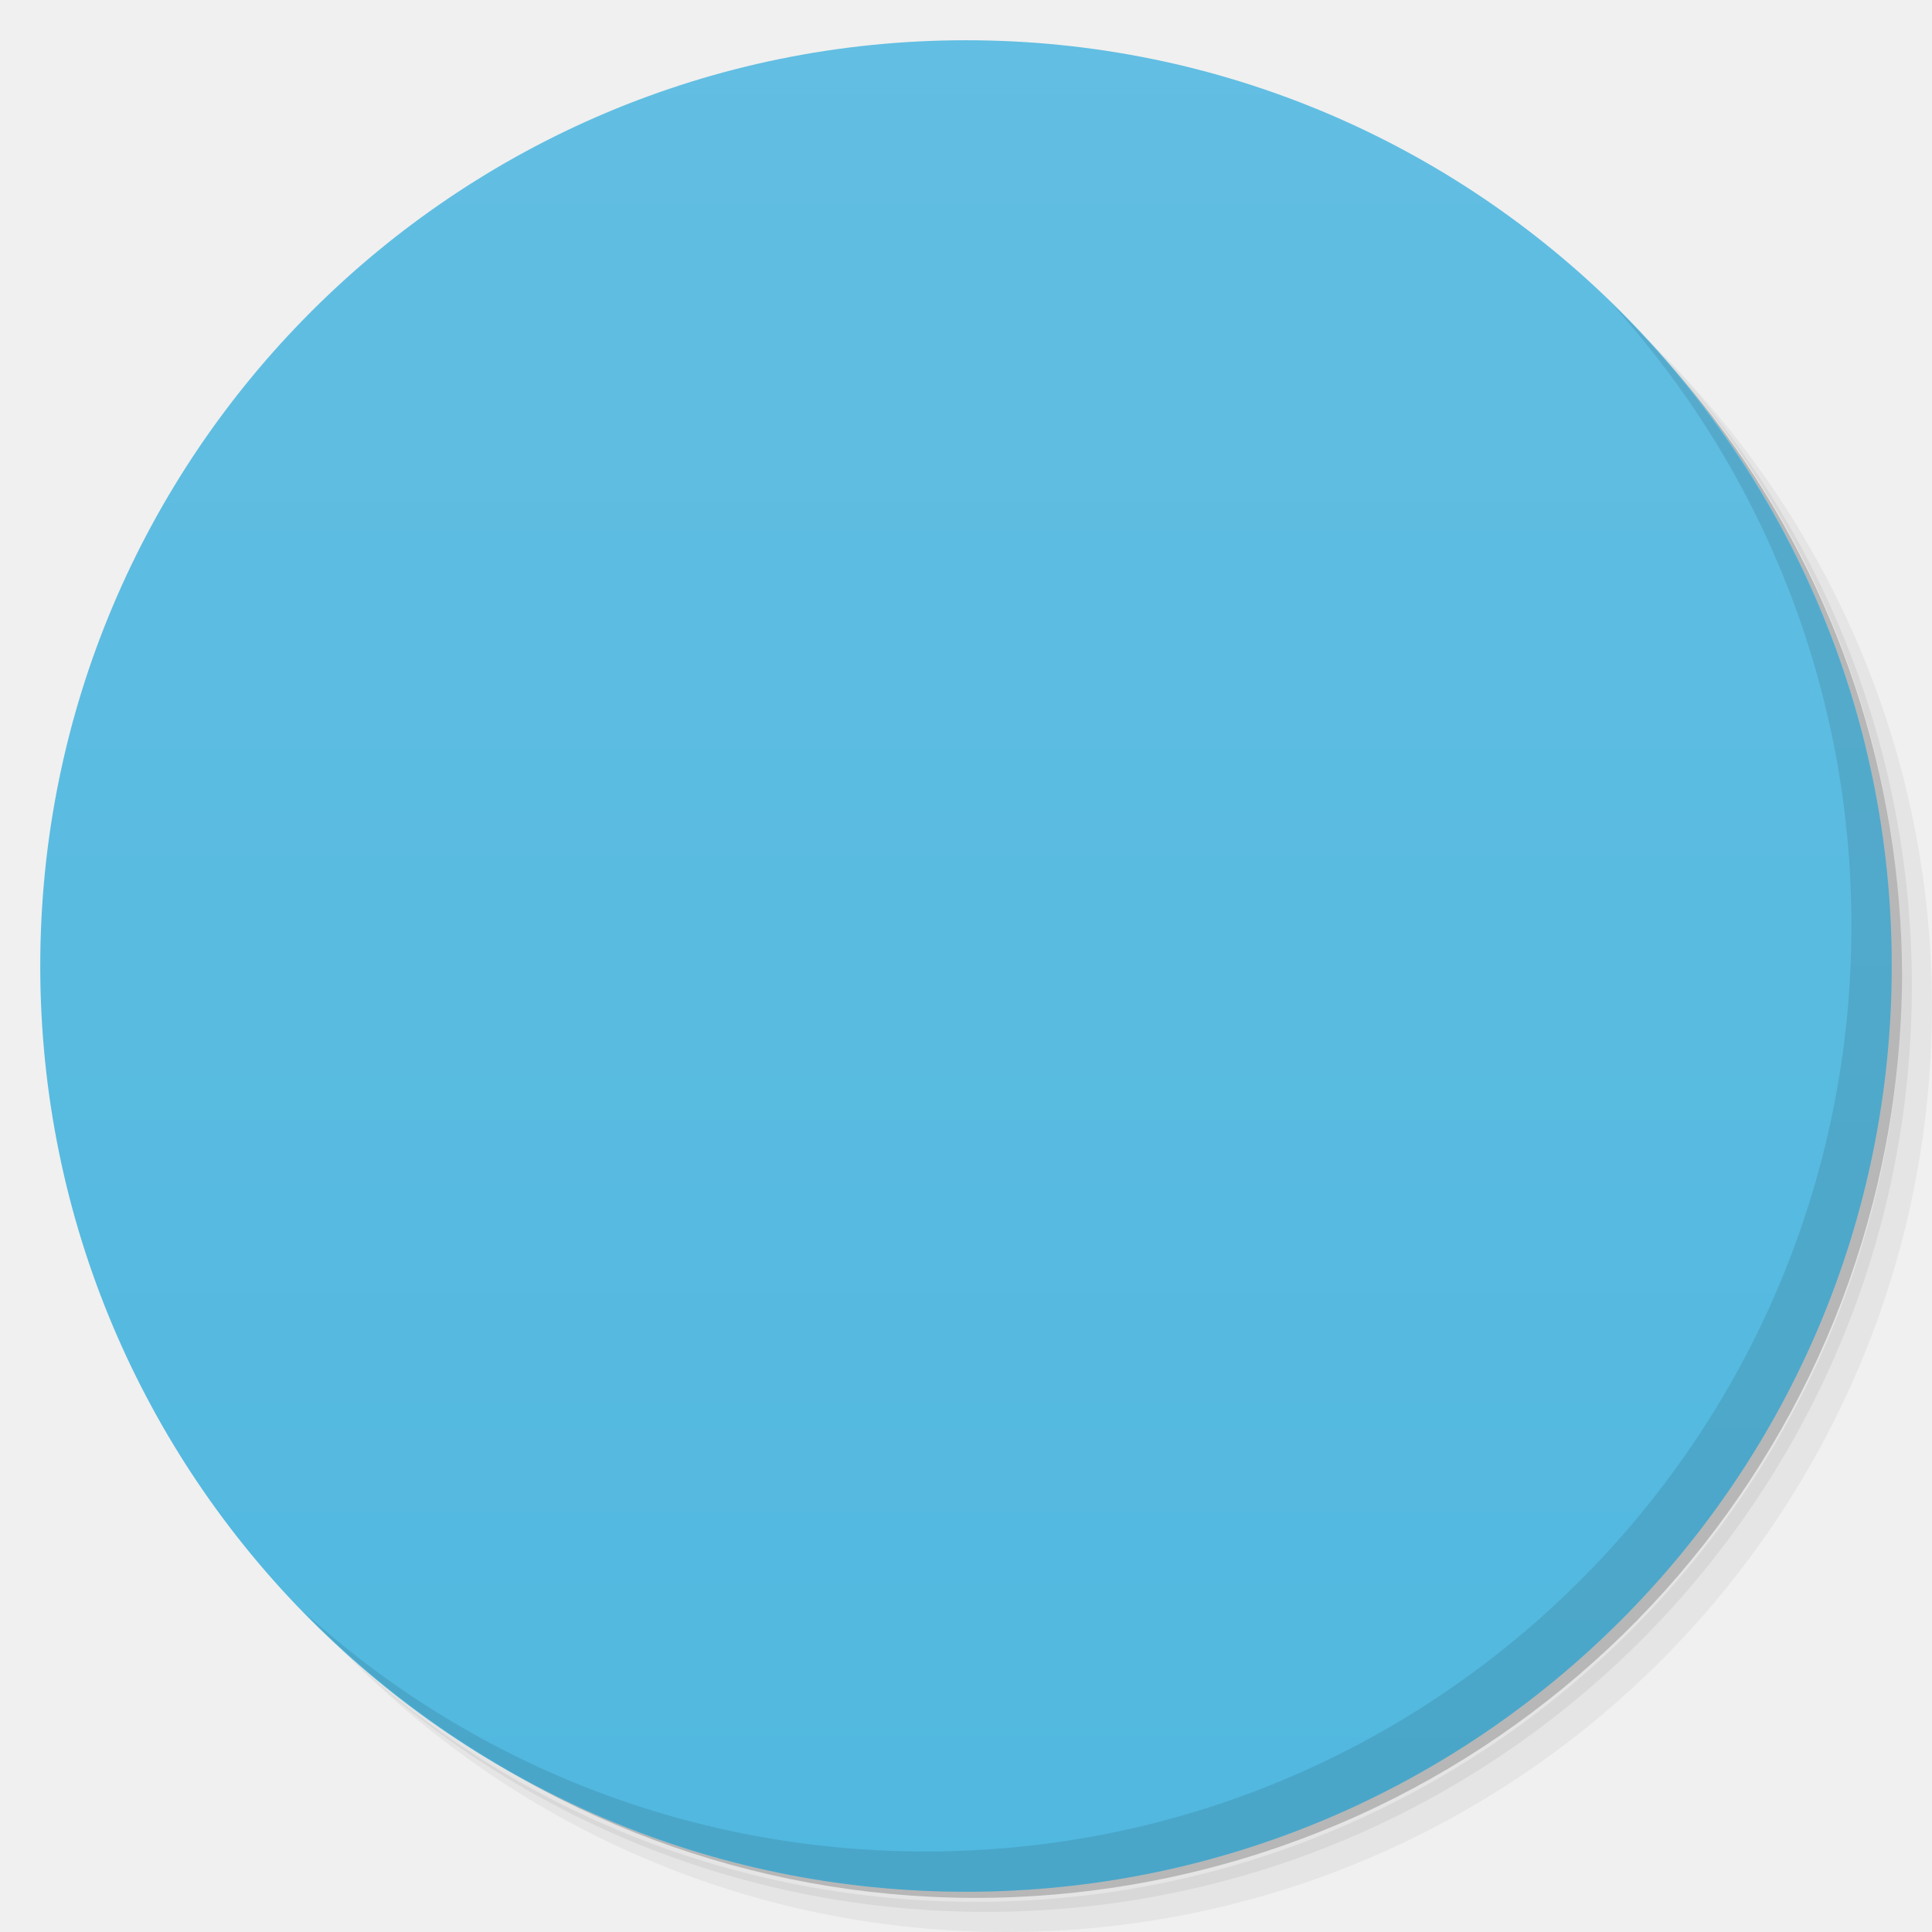
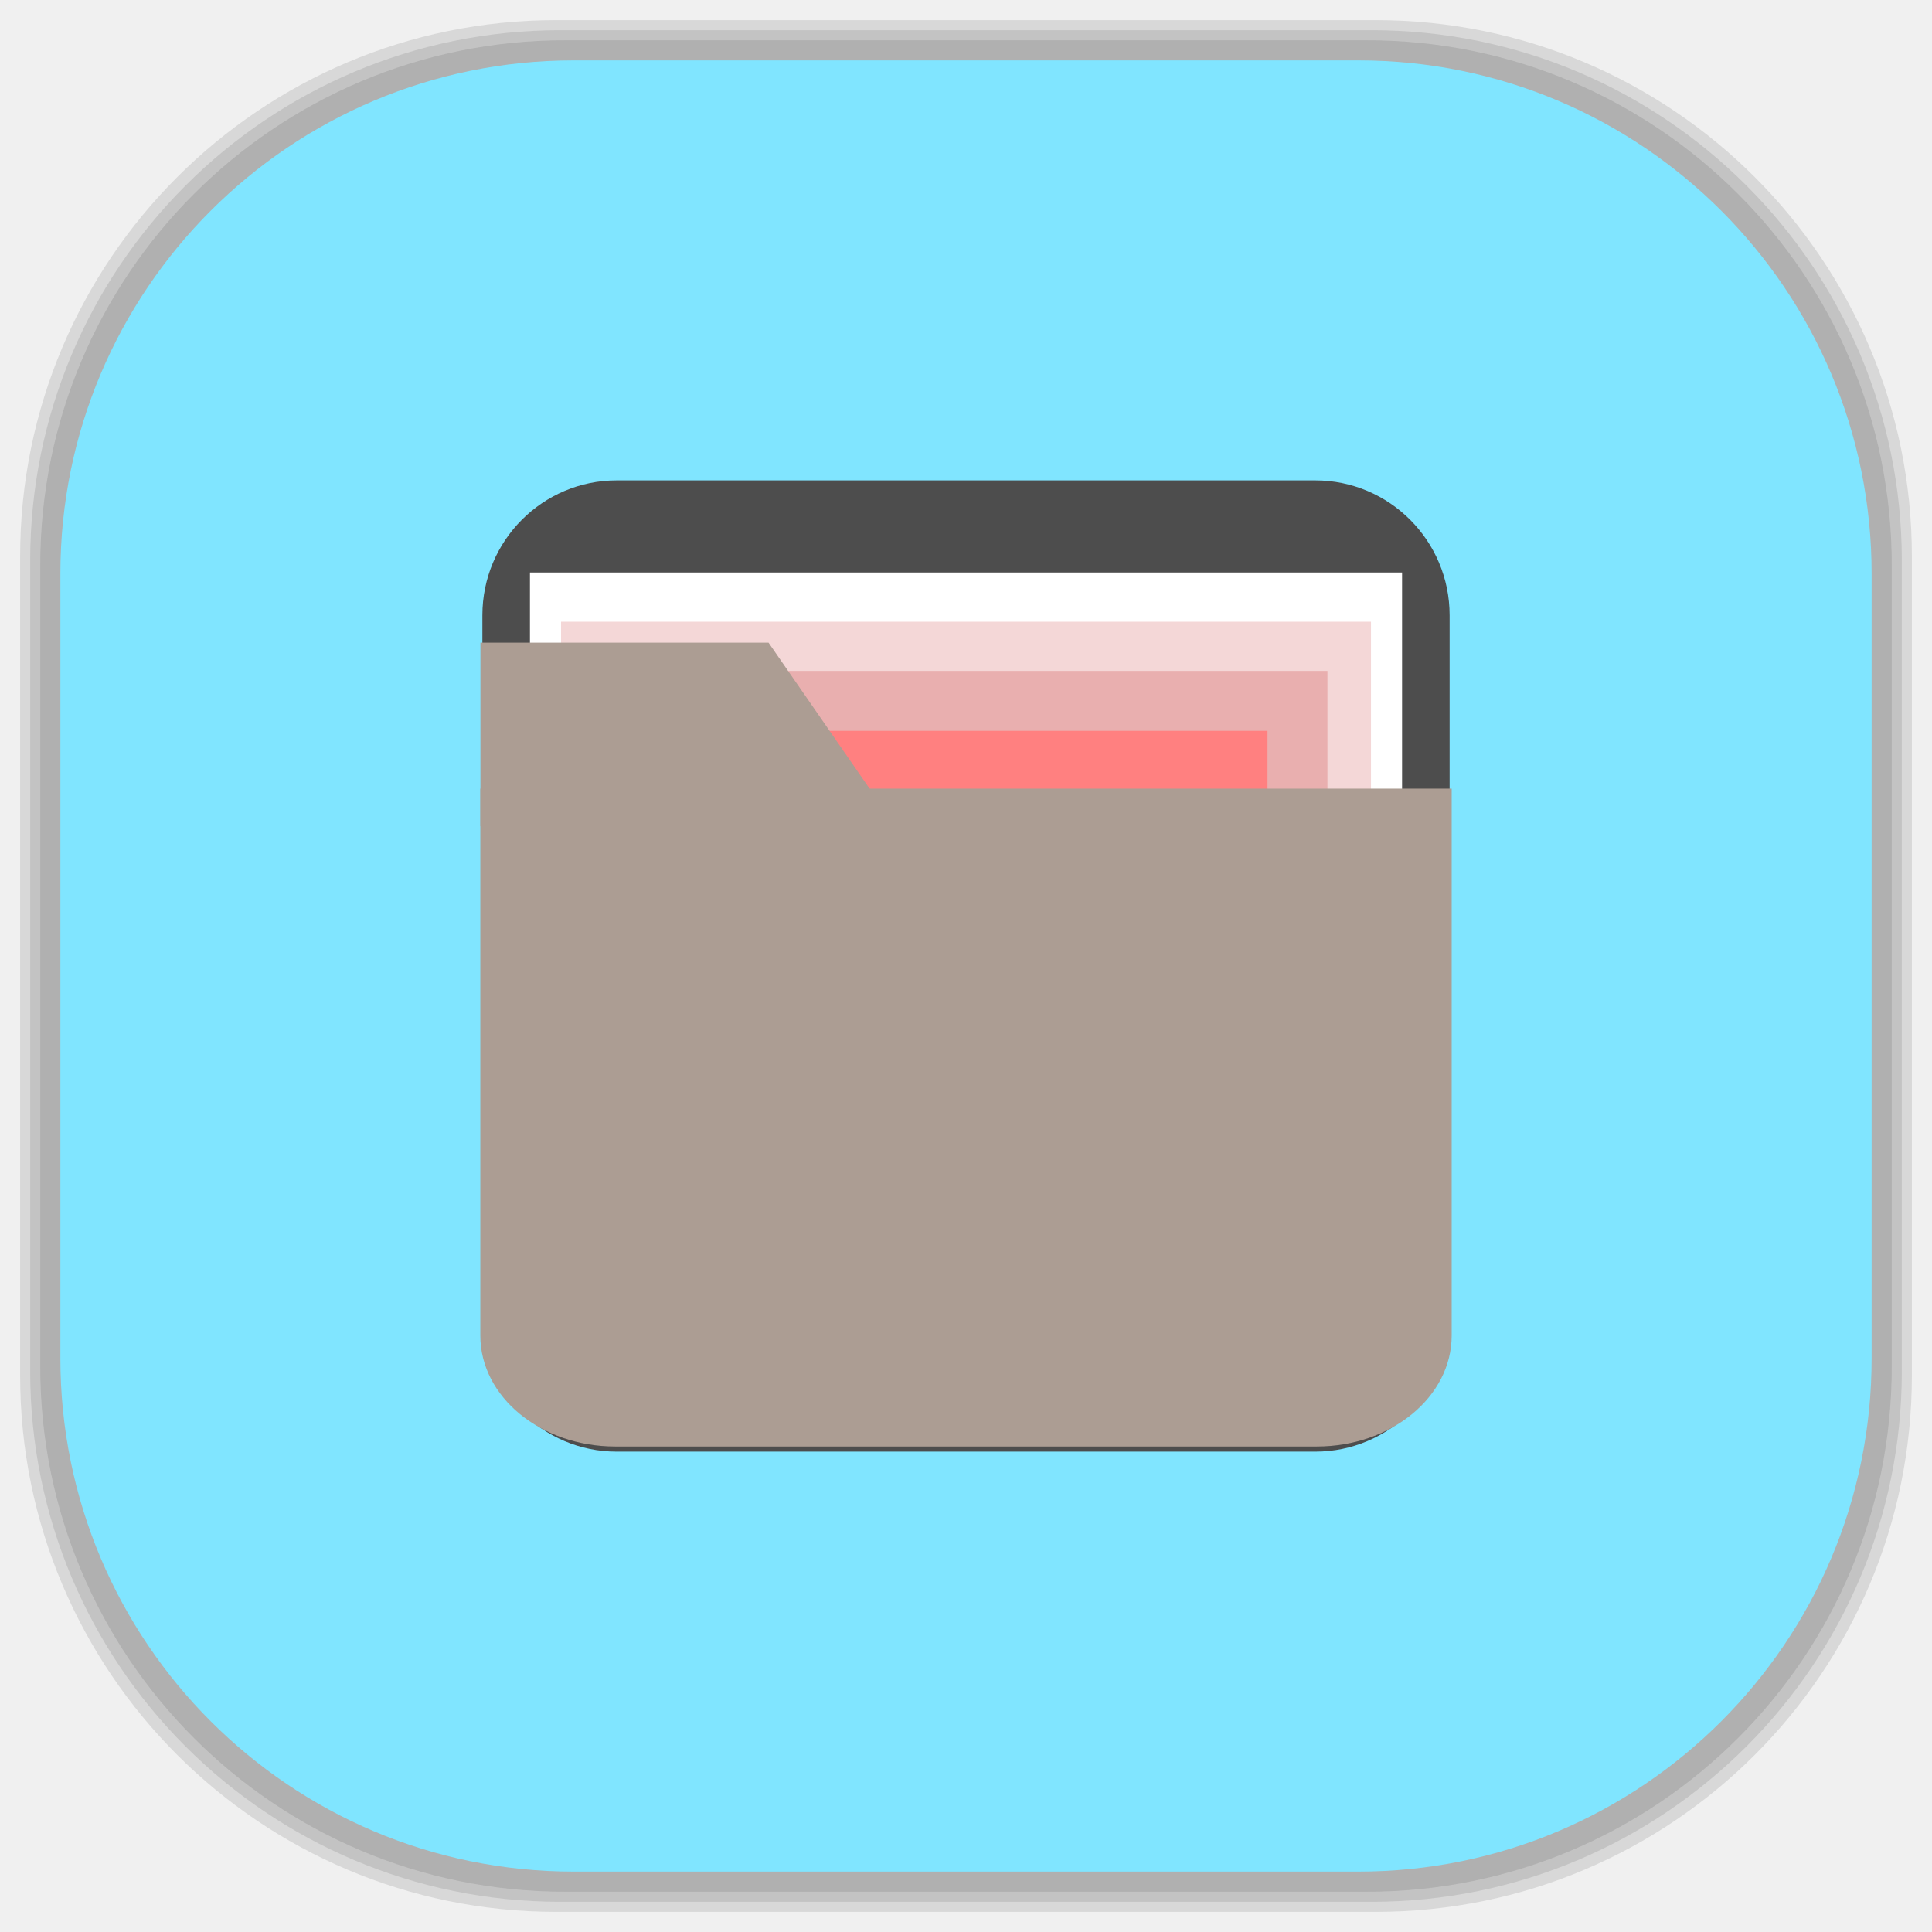
- <svg viewBox="0 0 48 48">
-   <defs>
+ <svg xmlns="http://www.w3.org/2000/svg" viewBox="0 0 48 48" id="svg2" version="1.1" width="100%" height="100%">
+   <defs id="defs4">
    <linearGradient id="linearGradient3764" x1="1" x2="47" gradientUnits="userSpaceOnUse" gradientTransform="matrix(0,-1,1,0,-1.5e-6,48)">
-       <stop stop-color="#51b8df" stop-opacity="1" />
-       <stop offset="1" stop-color="#62bee2" stop-opacity="1" />
+       <stop stop-color="#51b8df" stop-opacity="1" id="stop7" />
+       <stop offset="1" stop-color="#62bee2" stop-opacity="1" id="stop9" />
    </linearGradient>
    <clipPath id="clipPath-745425309">
-       <g transform="translate(0,-1004.362)">
-         <path d="m -24 13 c 0 1.105 -0.672 2 -1.5 2 -0.828 0 -1.5 -0.895 -1.5 -2 0 -1.105 0.672 -2 1.5 -2 0.828 0 1.5 0.895 1.5 2 z" transform="matrix(15.33333,0,0,11.5,415,878.8622)" fill="#1890d0" />
+       <g transform="translate(0,-1004.362)" id="g12">
+         <path d="m -24 13 c 0 1.105 -0.672 2 -1.5 2 -0.828 0 -1.5 -0.895 -1.5 -2 0 -1.105 0.672 -2 1.5 -2 0.828 0 1.5 0.895 1.5 2 z" transform="matrix(15.33333,0,0,11.5,415,878.8622)" fill="#1890d0" id="path14" />
      </g>
    </clipPath>
    <clipPath id="clipPath-753614708">
-       <g transform="translate(0,-1004.362)">
-         <path d="m -24 13 c 0 1.105 -0.672 2 -1.5 2 -0.828 0 -1.5 -0.895 -1.5 -2 0 -1.105 0.672 -2 1.5 -2 0.828 0 1.5 0.895 1.5 2 z" transform="matrix(15.33333,0,0,11.5,415,878.8622)" fill="#1890d0" />
+       <g transform="translate(0,-1004.362)" id="g17">
+         <path d="m -24 13 c 0 1.105 -0.672 2 -1.5 2 -0.828 0 -1.5 -0.895 -1.5 -2 0 -1.105 0.672 -2 1.5 -2 0.828 0 1.5 0.895 1.5 2 z" transform="matrix(15.33333,0,0,11.5,415,878.8622)" fill="#1890d0" id="path19" />
      </g>
    </clipPath>
+     <linearGradient id="linearGradient3777">
+       <stop style="stop-color:#e0dd00;stop-opacity:1;" offset="0" id="stop3779" />
+       <stop style="stop-color:#000000;stop-opacity:0;" offset="1" id="stop3781" />
+     </linearGradient>
+     <linearGradient id="linearGradient3759">
+       <stop style="stop-color:#a75e15;stop-opacity:1;" offset="0" id="stop3761" />
+       <stop style="stop-color:#ffffff;stop-opacity:0;" offset="1" id="stop3763" />
+     </linearGradient>
+     <clipPath id="clipPath-909443126-7">
+       <g id="g17-2" transform="translate(0,-1004.362)">
+         <path id="path19-3" transform="matrix(15.33333,0,0,11.5,415,878.8622)" d="m -24,13 c 0,1.105 -0.672,2 -1.5,2 -0.828,0 -1.5,-0.895 -1.5,-2 0,-1.105 0.672,-2 1.5,-2 0.828,0 1.5,0.895 1.5,2 z" style="fill:#1890d0" />
+       </g>
+     </clipPath>
+     <clipPath id="clipPath-909443126">
+       <g id="g17-3" transform="translate(0,-1004.362)">
+         <path id="path19-8" fill="#1890d0" transform="matrix(15.33333,0,0,11.5,415,878.8622)" d="m -24 13 c 0 1.105 -0.672 2 -1.5 2 -0.828 0 -1.5 -0.895 -1.5 -2 0 -1.105 0.672 -2 1.5 -2 0.828 0 1.5 0.895 1.5 2 z" />
+       </g>
+     </clipPath>
+     <clipPath id="clipPath-899834956">
+       <g id="g12-1" transform="translate(0,-1004.362)">
+         <path id="path14-5" fill="#1890d0" transform="matrix(15.33333,0,0,11.5,415,878.8622)" d="m -24 13 c 0 1.105 -0.672 2 -1.5 2 -0.828 0 -1.5 -0.895 -1.5 -2 0 -1.105 0.672 -2 1.5 -2 0.828 0 1.5 0.895 1.5 2 z" />
+       </g>
+     </clipPath>
+     <linearGradient gradientTransform="matrix(0,-1,1,0,-1.5e-6,48)" gradientUnits="userSpaceOnUse" x2="47" x1="1" id="linearGradient3764-3">
+       <stop id="stop7-1" stop-opacity="1" stop-color="#b5945b" />
+       <stop id="stop9-5" stop-opacity="1" stop-color="#bb9e69" offset="1" />
+     </linearGradient>
+     <clipPath id="clipPath-011934400">
+       <g id="g17-20" transform="translate(0,-1004.362)">
+         <path id="path19-0" fill="#1890d0" transform="matrix(15.33333,0,0,11.5,415,878.8622)" d="m -24 13 c 0 1.105 -0.672 2 -1.5 2 -0.828 0 -1.5 -0.895 -1.5 -2 0 -1.105 0.672 -2 1.5 -2 0.828 0 1.5 0.895 1.5 2 z" />
+       </g>
+     </clipPath>
+     <clipPath id="clipPath-004787924">
+       <g id="g12-5" transform="translate(0,-1004.362)">
+         <path id="path14-3" fill="#1890d0" transform="matrix(15.33333,0,0,11.5,415,878.8622)" d="m -24 13 c 0 1.105 -0.672 2 -1.5 2 -0.828 0 -1.5 -0.895 -1.5 -2 0 -1.105 0.672 -2 1.5 -2 0.828 0 1.5 0.895 1.5 2 z" />
+       </g>
+     </clipPath>
+     <linearGradient gradientTransform="matrix(0,-1,1,0,-1.5e-6,48)" gradientUnits="userSpaceOnUse" x2="47" x1="1" id="linearGradient3764-7">
+       <stop id="stop7-3" stop-opacity="1" stop-color="#676799" />
+       <stop id="stop9-8" stop-opacity="1" stop-color="#7373a1" offset="1" />
+     </linearGradient>
  </defs>
-   <g>
-     <path d="m 36.31 5 c 5.859 4.062 9.688 10.831 9.688 18.5 c 0 12.426 -10.07 22.5 -22.5 22.5 c -7.669 0 -14.438 -3.828 -18.5 -9.688 c 1.037 1.822 2.306 3.499 3.781 4.969 c 4.085 3.712 9.514 5.969 15.469 5.969 c 12.703 0 23 -10.298 23 -23 c 0 -5.954 -2.256 -11.384 -5.969 -15.469 c -1.469 -1.475 -3.147 -2.744 -4.969 -3.781 z m 4.969 3.781 c 3.854 4.113 6.219 9.637 6.219 15.719 c 0 12.703 -10.297 23 -23 23 c -6.081 0 -11.606 -2.364 -15.719 -6.219 c 4.16 4.144 9.883 6.719 16.219 6.719 c 12.703 0 23 -10.298 23 -23 c 0 -6.335 -2.575 -12.06 -6.719 -16.219 z" opacity="0.05" />
-     <path d="m 41.28 8.781 c 3.712 4.085 5.969 9.514 5.969 15.469 c 0 12.703 -10.297 23 -23 23 c -5.954 0 -11.384 -2.256 -15.469 -5.969 c 4.113 3.854 9.637 6.219 15.719 6.219 c 12.703 0 23 -10.298 23 -23 c 0 -6.081 -2.364 -11.606 -6.219 -15.719 z" opacity="0.1" />
-     <path d="m 31.25 2.375 c 8.615 3.154 14.75 11.417 14.75 21.13 c 0 12.426 -10.07 22.5 -22.5 22.5 c -9.708 0 -17.971 -6.135 -21.12 -14.75 a 23 23 0 0 0 44.875 -7 a 23 23 0 0 0 -16 -21.875 z" opacity="0.2" />
-   </g>
-   <g>
-     <path d="m 24 1 c 12.703 0 23 10.297 23 23 c 0 12.703 -10.297 23 -23 23 -12.703 0 -23 -10.297 -23 -23 0 -12.703 10.297 -23 23 -23 z" fill="url(#linearGradient3764)" fill-opacity="1" />
-   </g>
-   <g />
-   <g>
-     <g clip-path="url(#clipPath-745425309)">
-       <g transform="translate(1,1)">
-         <g opacity="0.1">
-           <g>
-             <path d="m 13 15 l 22 0 l 0 9 l -22 0 m 0 -9" fill="#000" stroke="none" fill-rule="nonzero" fill-opacity="1" />
-             <path d="m 16 16.25 c 0 -1.129 0 -2.25 1.273 -2.25 l 4.453 0 c 1.273 0 1.273 1.121 1.273 2.25 m -7 0" fill="#000" stroke="none" fill-rule="nonzero" fill-opacity="1" />
-             <path d="m 15 16 l 17 0 l 0 12 l -17 0 m 0 -12" fill="#000" stroke="none" fill-rule="nonzero" fill-opacity="1" />
-             <path d="m 16 17 l 18 0 l 0 4 l -18 0 m 0 -4" fill="#000" stroke="none" fill-rule="nonzero" fill-opacity="1" />
-             <path d="m 17 18 l 16 0 l 0 12 l -16 0 m 0 -12" fill="#000" stroke="none" fill-rule="nonzero" fill-opacity="1" />
-             <path d="m 11 19 l 26 0 l -2 14 l -22 0 m -2 -14" fill="#000" stroke="none" fill-rule="nonzero" fill-opacity="1" />
-           </g>
+   <g id="g33" />
+   <g id="g3138">
+     <g id="g33-3" />
+     <g id="g3105">
+       <g id="layer2">
+         <rect style="opacity:0.1;fill:#000000;fill-opacity:1;fill-rule:nonzero;stroke:none" id="rect3007" width="46" height="46" x="1" y="1" rx="13.037" ry="13.037" />
+         <rect ry="13.32" rx="13.32" y="0.5" x="0.5" height="47" width="47" id="rect3011" style="opacity:0.1;fill:#000000;fill-opacity:1;fill-rule:nonzero;stroke:none" />
+         <rect ry="13.178" rx="13.178" y="0.75" x="0.75" height="46.5" width="46.5" id="rect3013" style="opacity:0.1;fill:#000000;fill-opacity:1;fill-rule:nonzero;stroke:none" />
+       </g>
+       <g id="layer1" style="display:inline">
+         <rect style="fill:#80e5ff;fill-opacity:1;fill-rule:nonzero;stroke:none" id="rect2988" width="45" height="45" x="-46.5" y="1.5" rx="12.753" ry="12.753" transform="matrix(0,-1,1,0,0,0)" />
+       </g>
+     </g>
+     <g transform="matrix(0.6033403,0,0,0.6033403,9.519834,9.519834)" id="g3131">
+       <g id="layer1-1" transform="translate(0,-1004.362)">
+         <path id="path4038-3" style="fill:#4d4d4d;fill-opacity:1;fill-rule:nonzero;stroke:none" d="m 43.915,1042.805 c 0,3.068 -2.477,5.555 -5.532,5.555 l -28.766,0 c -3.055,0 -5.532,-2.487 -5.532,-5.555 l 0,-28.885 c 0,-3.068 2.477,-5.555 5.532,-5.555 l 28.766,0 c 3.055,0 5.532,2.487 5.532,5.555 l 0,28.885 z" />
+         <rect style="fill:#ffffff;fill-opacity:1;stroke:none" id="rect4024-4" width="35.913" height="24.372" x="6.044" y="1012.158" />
+         <path style="fill:#4d4d4d;fill-opacity:1;stroke:#494949;stroke-width:0.086;stroke-linecap:butt;stroke-linejoin:miter;stroke-opacity:1" d="m 4.103,1041.112 39.794,0" id="path2988" />
+         <path style="fill:#4d4d4d;fill-opacity:1;stroke:#494949;stroke-width:0.086;stroke-linecap:butt;stroke-linejoin:miter;stroke-opacity:1" d="m 4.103,1042.608 39.794,0" id="path2988-1" />
+         <rect y="1014.185" x="7.324" height="24.372" width="33.353" id="rect3022" style="fill:#f4d7d7;fill-opacity:1;stroke:none" />
+         <rect style="fill:#e9afaf;fill-opacity:1;stroke:none" id="rect3024" width="29.768" height="24.372" x="9.116" y="1016.211" />
+         <rect y="1018.678" x="10.515" height="23.879" width="25.901" id="rect2999" style="fill:#ff8080;fill-opacity:1;stroke:none" />
+       </g>
+       <g id="layer2-7" transform="translate(0,-452)">
+         <g id="g3018" transform="matrix(0.08484949,0,0,0.0872202,22.54291,450.692)">
+           <path style="fill:#ac9d93;fill-opacity:1;stroke:none" d="m -22.409,216.544 -56.238,-79.036 -139.834,0 0,86.636 197.591,0 z" id="path4008-9-0" />
+           <path style="fill:#ac9d93;fill-opacity:1;fill-rule:nonzero;stroke:none" d="m -218.539,206.421 0,258.219 c 0,28.907 29.313,52.38 65.475,52.38 l 340.472,0 c 36.162,0 65.475,-23.473 65.475,-52.38 l 0,-258.219 -471.423,0 z" id="path4003-9-1" />
        </g>
      </g>
+       <g id="layer3" transform="translate(0,-208)" />
    </g>
  </g>
-   <g>
-     <g clip-path="url(#clipPath-753614708)">
-       <g>
-         <path d="m 13 15 l 22 0 l 0 9 l -22 0 m 0 -9" fill="#ea8e36" stroke="none" fill-rule="nonzero" fill-opacity="1" />
-         <path d="m 16 16.25 c 0 -1.129 0 -2.25 1.273 -2.25 l 4.453 0 c 1.273 0 1.273 1.121 1.273 2.25 m -7 0" fill="#ea8e36" stroke="none" fill-rule="nonzero" fill-opacity="1" />
-         <path d="m 15 16 l 17 0 l 0 12 l -17 0 m 0 -12" fill="#d6d6d7" stroke="none" fill-rule="nonzero" fill-opacity="1" />
-         <path d="m 16 17 l 18 0 l 0 4 l -18 0 m 0 -4" fill="#95959c" stroke="none" fill-rule="nonzero" fill-opacity="1" />
-         <path d="m 17 18 l 16 0 l 0 12 l -16 0 m 0 -12" fill="#f9f9f9" stroke="none" fill-rule="nonzero" fill-opacity="1" />
-         <path d="m 11 19 l 26 0 l -2 14 l -22 0 m -2 -14" fill="#f2b962" stroke="none" fill-rule="nonzero" fill-opacity="1" />
-       </g>
-     </g>
-   </g>
-   <g>
-     <path d="m 40.03 7.531 c 3.712 4.084 5.969 9.514 5.969 15.469 0 12.703 -10.297 23 -23 23 c -5.954 0 -11.384 -2.256 -15.469 -5.969 4.178 4.291 10.01 6.969 16.469 6.969 c 12.703 0 23 -10.298 23 -23 0 -6.462 -2.677 -12.291 -6.969 -16.469 z" opacity="0.1" />
-   </g>
</svg>
